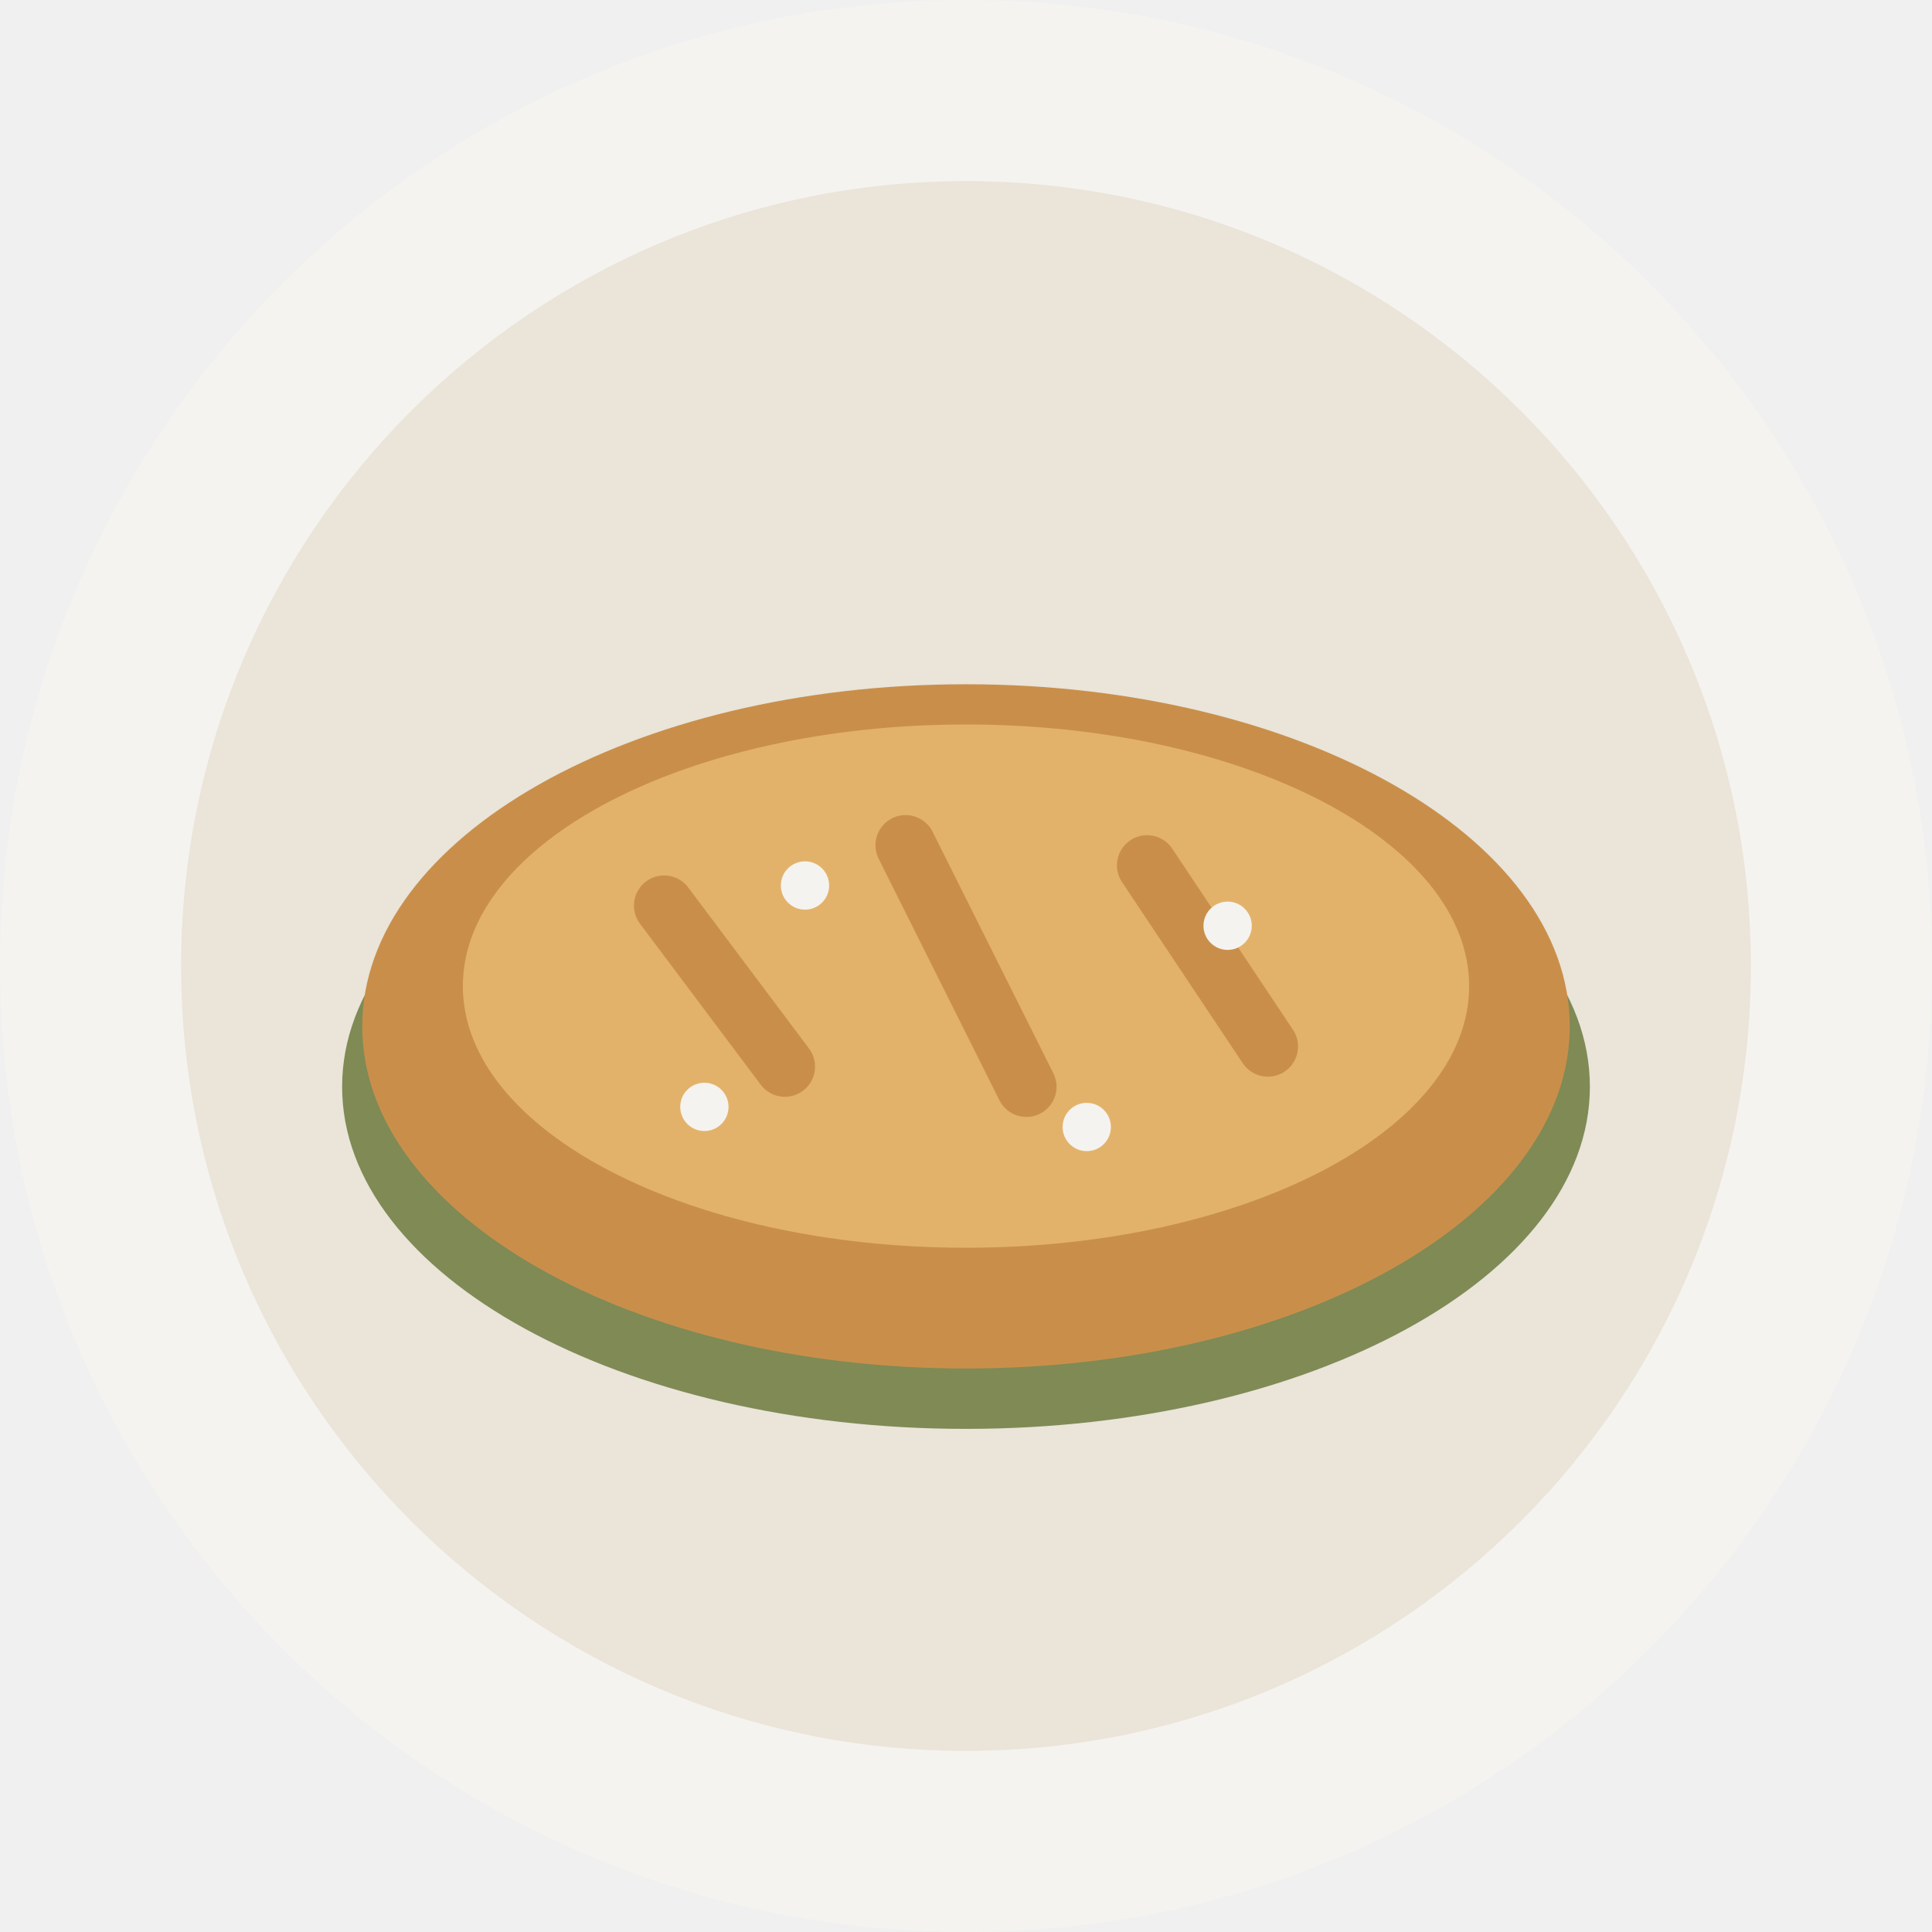
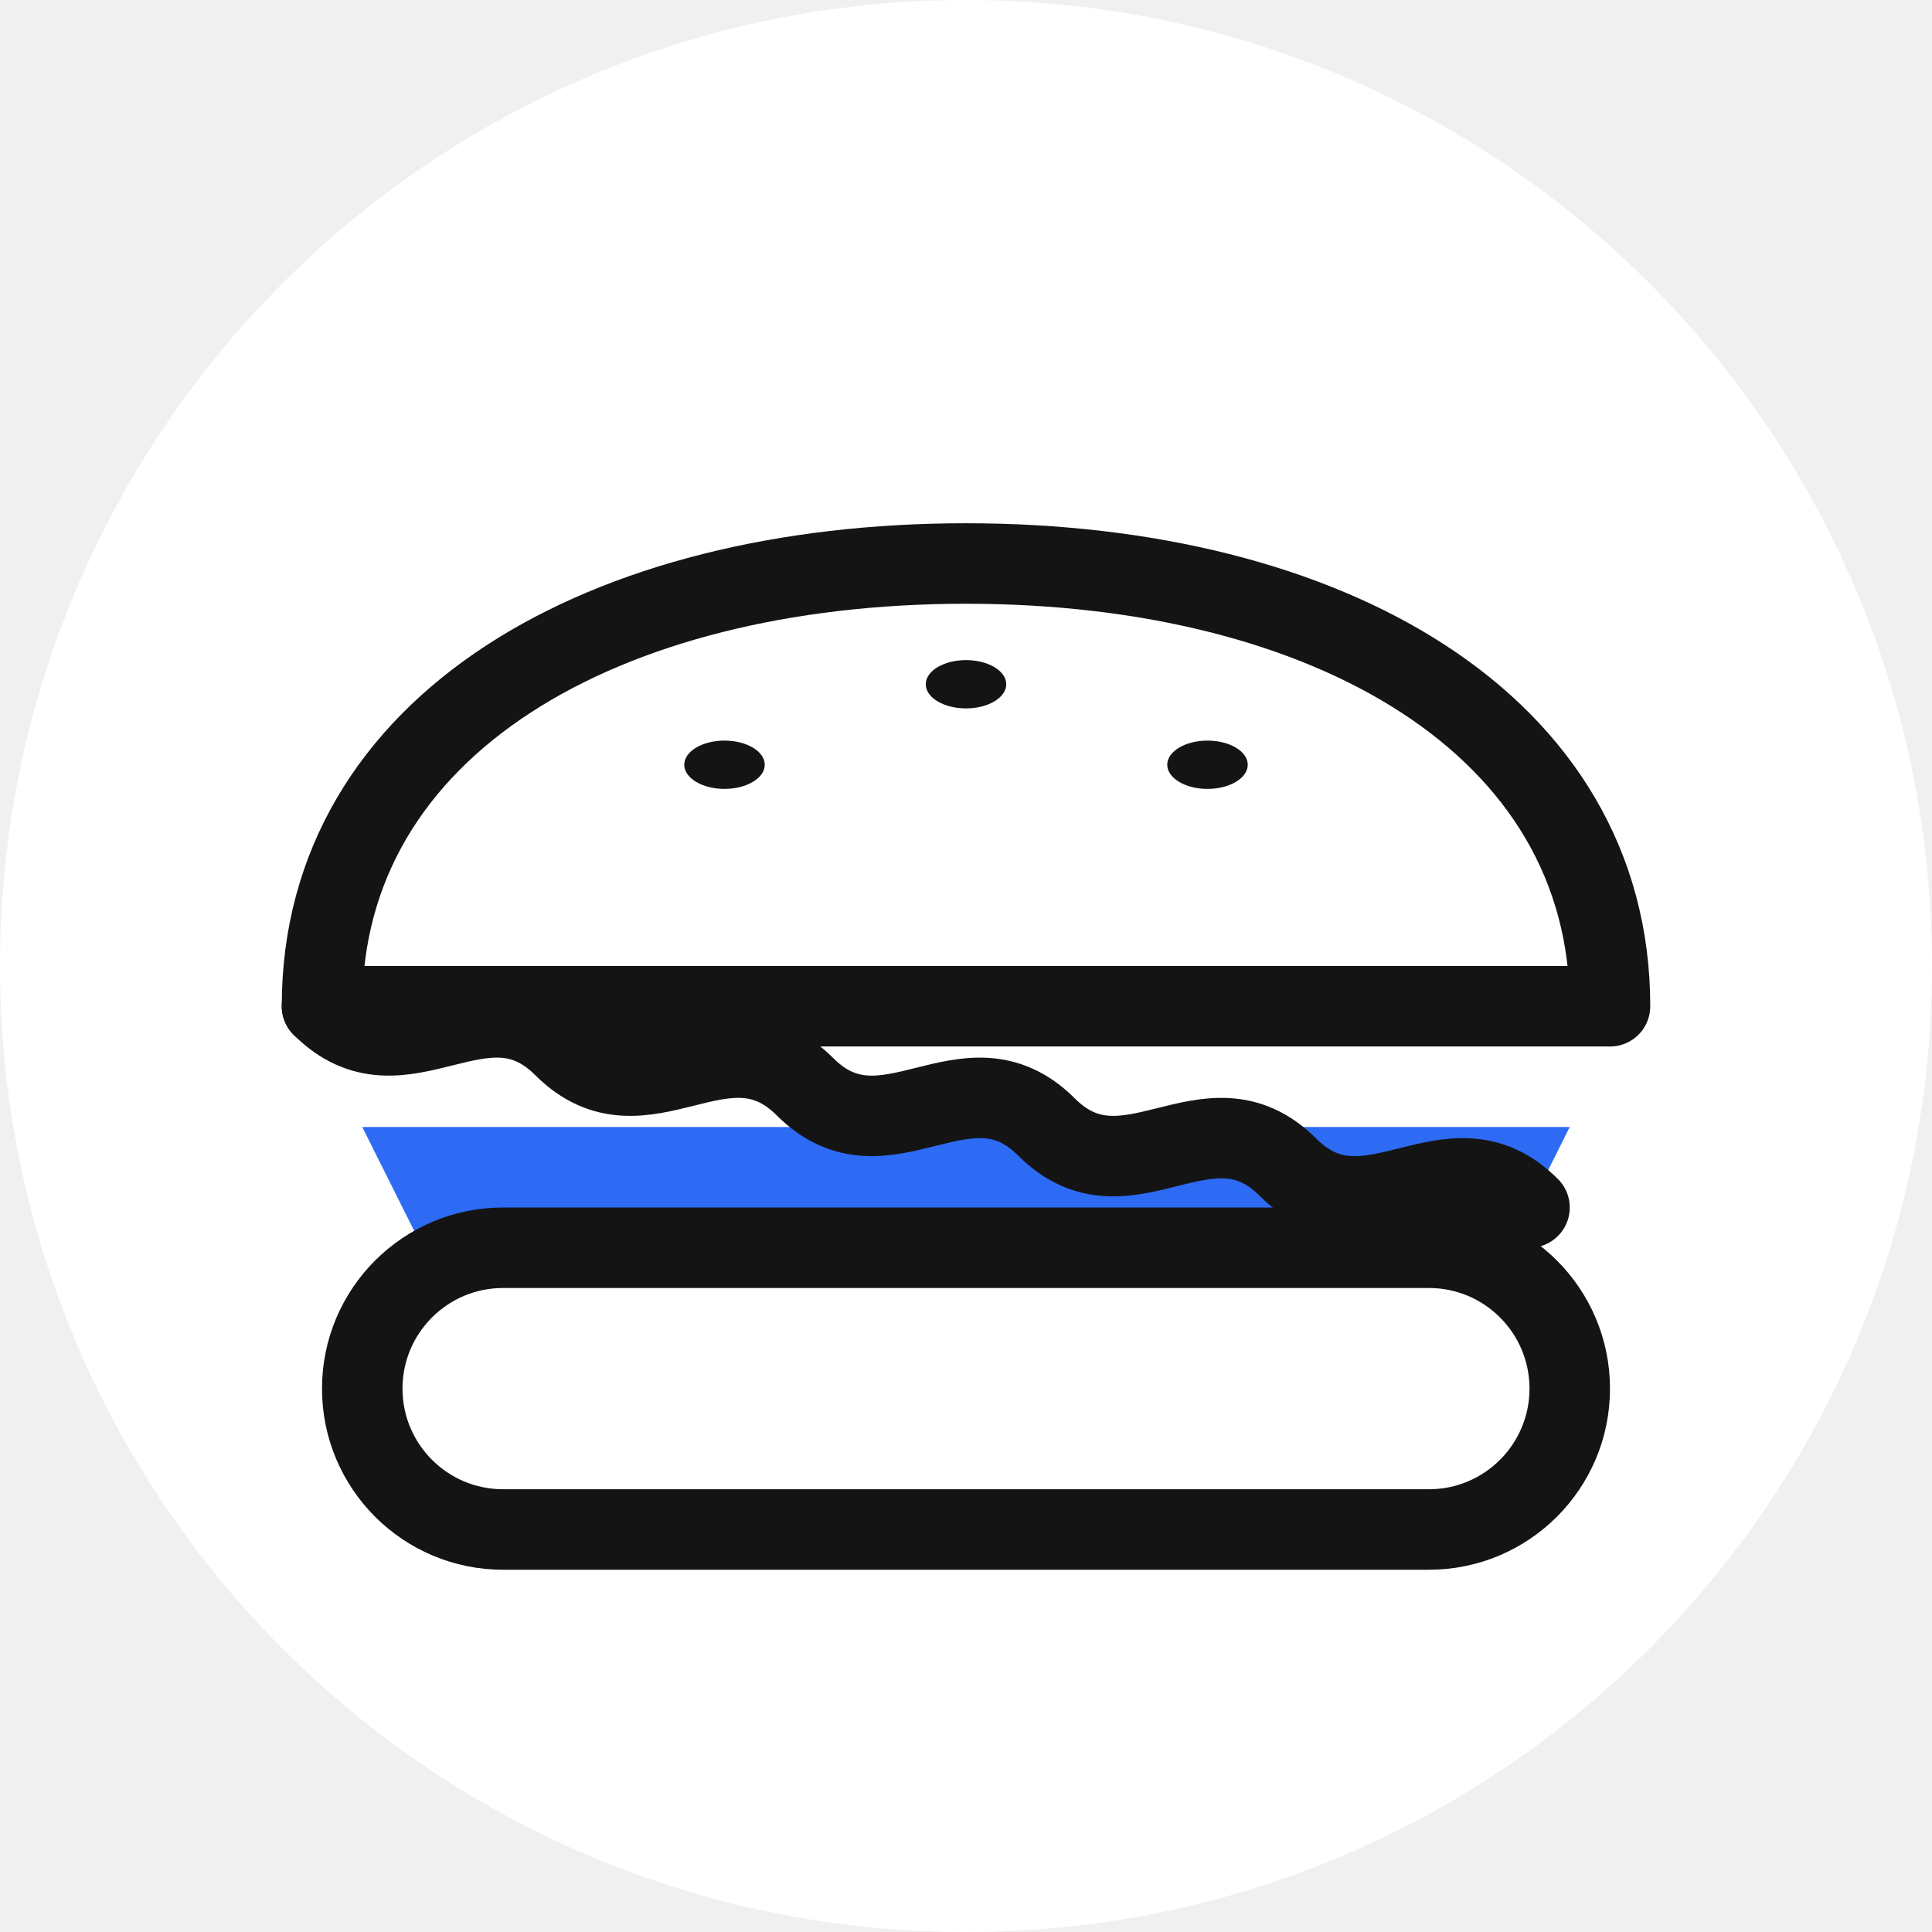
<svg xmlns="http://www.w3.org/2000/svg" viewBox="0 0 96 96">
-   <circle cx="48" cy="48" r="48" fill="#F5F3EF" />
-   <circle cx="48" cy="48" r="39" fill="#EAE4D9" />
-   <ellipse cx="48" cy="54" rx="31" ry="17" fill="#7F8A55" />
-   <ellipse cx="48" cy="51" rx="30" ry="17" fill="#C98F4A" />
-   <ellipse cx="48" cy="49" rx="25" ry="13" fill="#E3B26A" />
-   <g stroke="#C98F4A" stroke-width="3" stroke-linecap="round">
-     <path d="M33 45 39 53M45 42 51 54M57 43 63 52" />
+   <circle cx="48" cy="48" r="48" fill="#FFFFFF" />
+   <path d="M18 56h60l-3 6H21z" fill="#2D6BF5" />
+   <g stroke="#141414" stroke-width="4" stroke-linecap="round" stroke-linejoin="round" fill="#FFFFFF">
+     <path d="M16 50c0-14 14-22 32-22s32 8 32 22z" />
+     <path d="M16 50c4 4 8-2 12 2s8-2 12 2s8-2 12 2s8-2 12 2s8-2 12 2" fill="none" />
+     <rect x="18" y="62" width="60" height="14" rx="7" />
  </g>
-   <g fill="#F5F3EF">
-     <circle cx="40" cy="44" r="1.2" />
-     <circle cx="54" cy="56" r="1.2" />
-     <circle cx="61" cy="46" r="1.2" />
-     <circle cx="35" cy="55" r="1.2" />
+   <g fill="#141414">
+     <ellipse cx="36" cy="38" rx="2" ry="1.2" />
+     <ellipse cx="48" cy="34" rx="2" ry="1.2" />
+     <ellipse cx="60" cy="38" rx="2" ry="1.2" />
  </g>
</svg>
